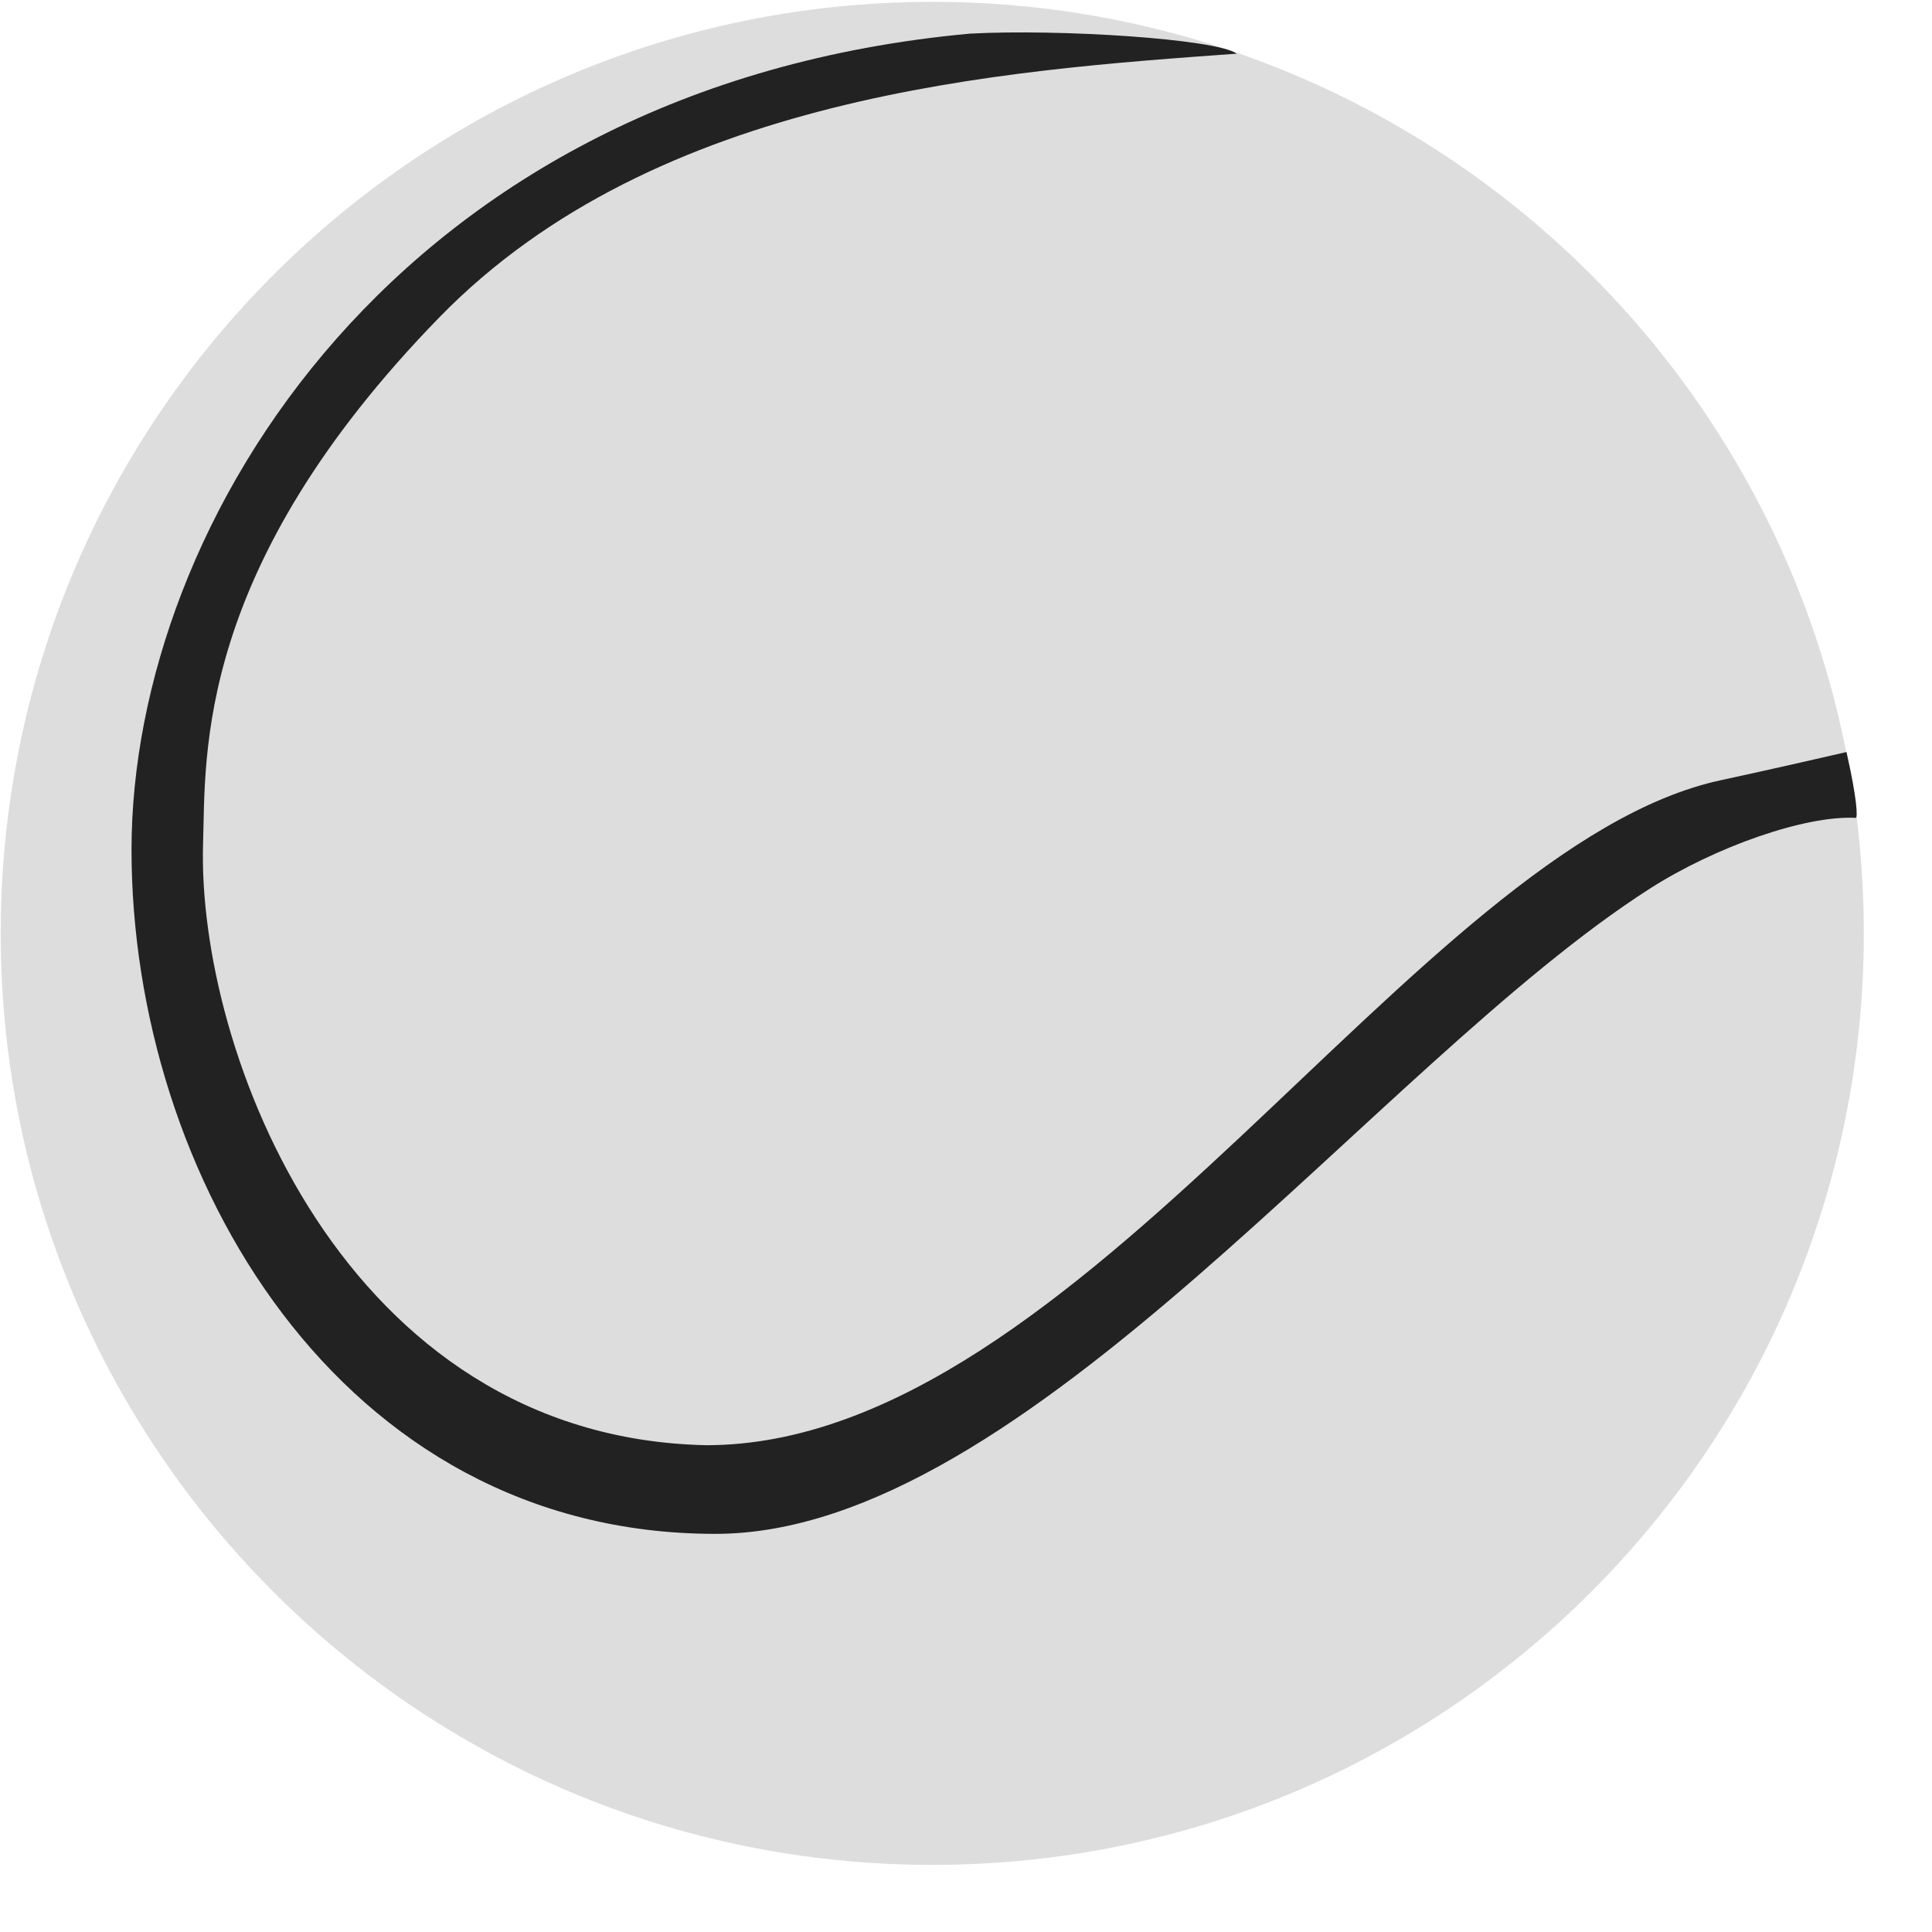
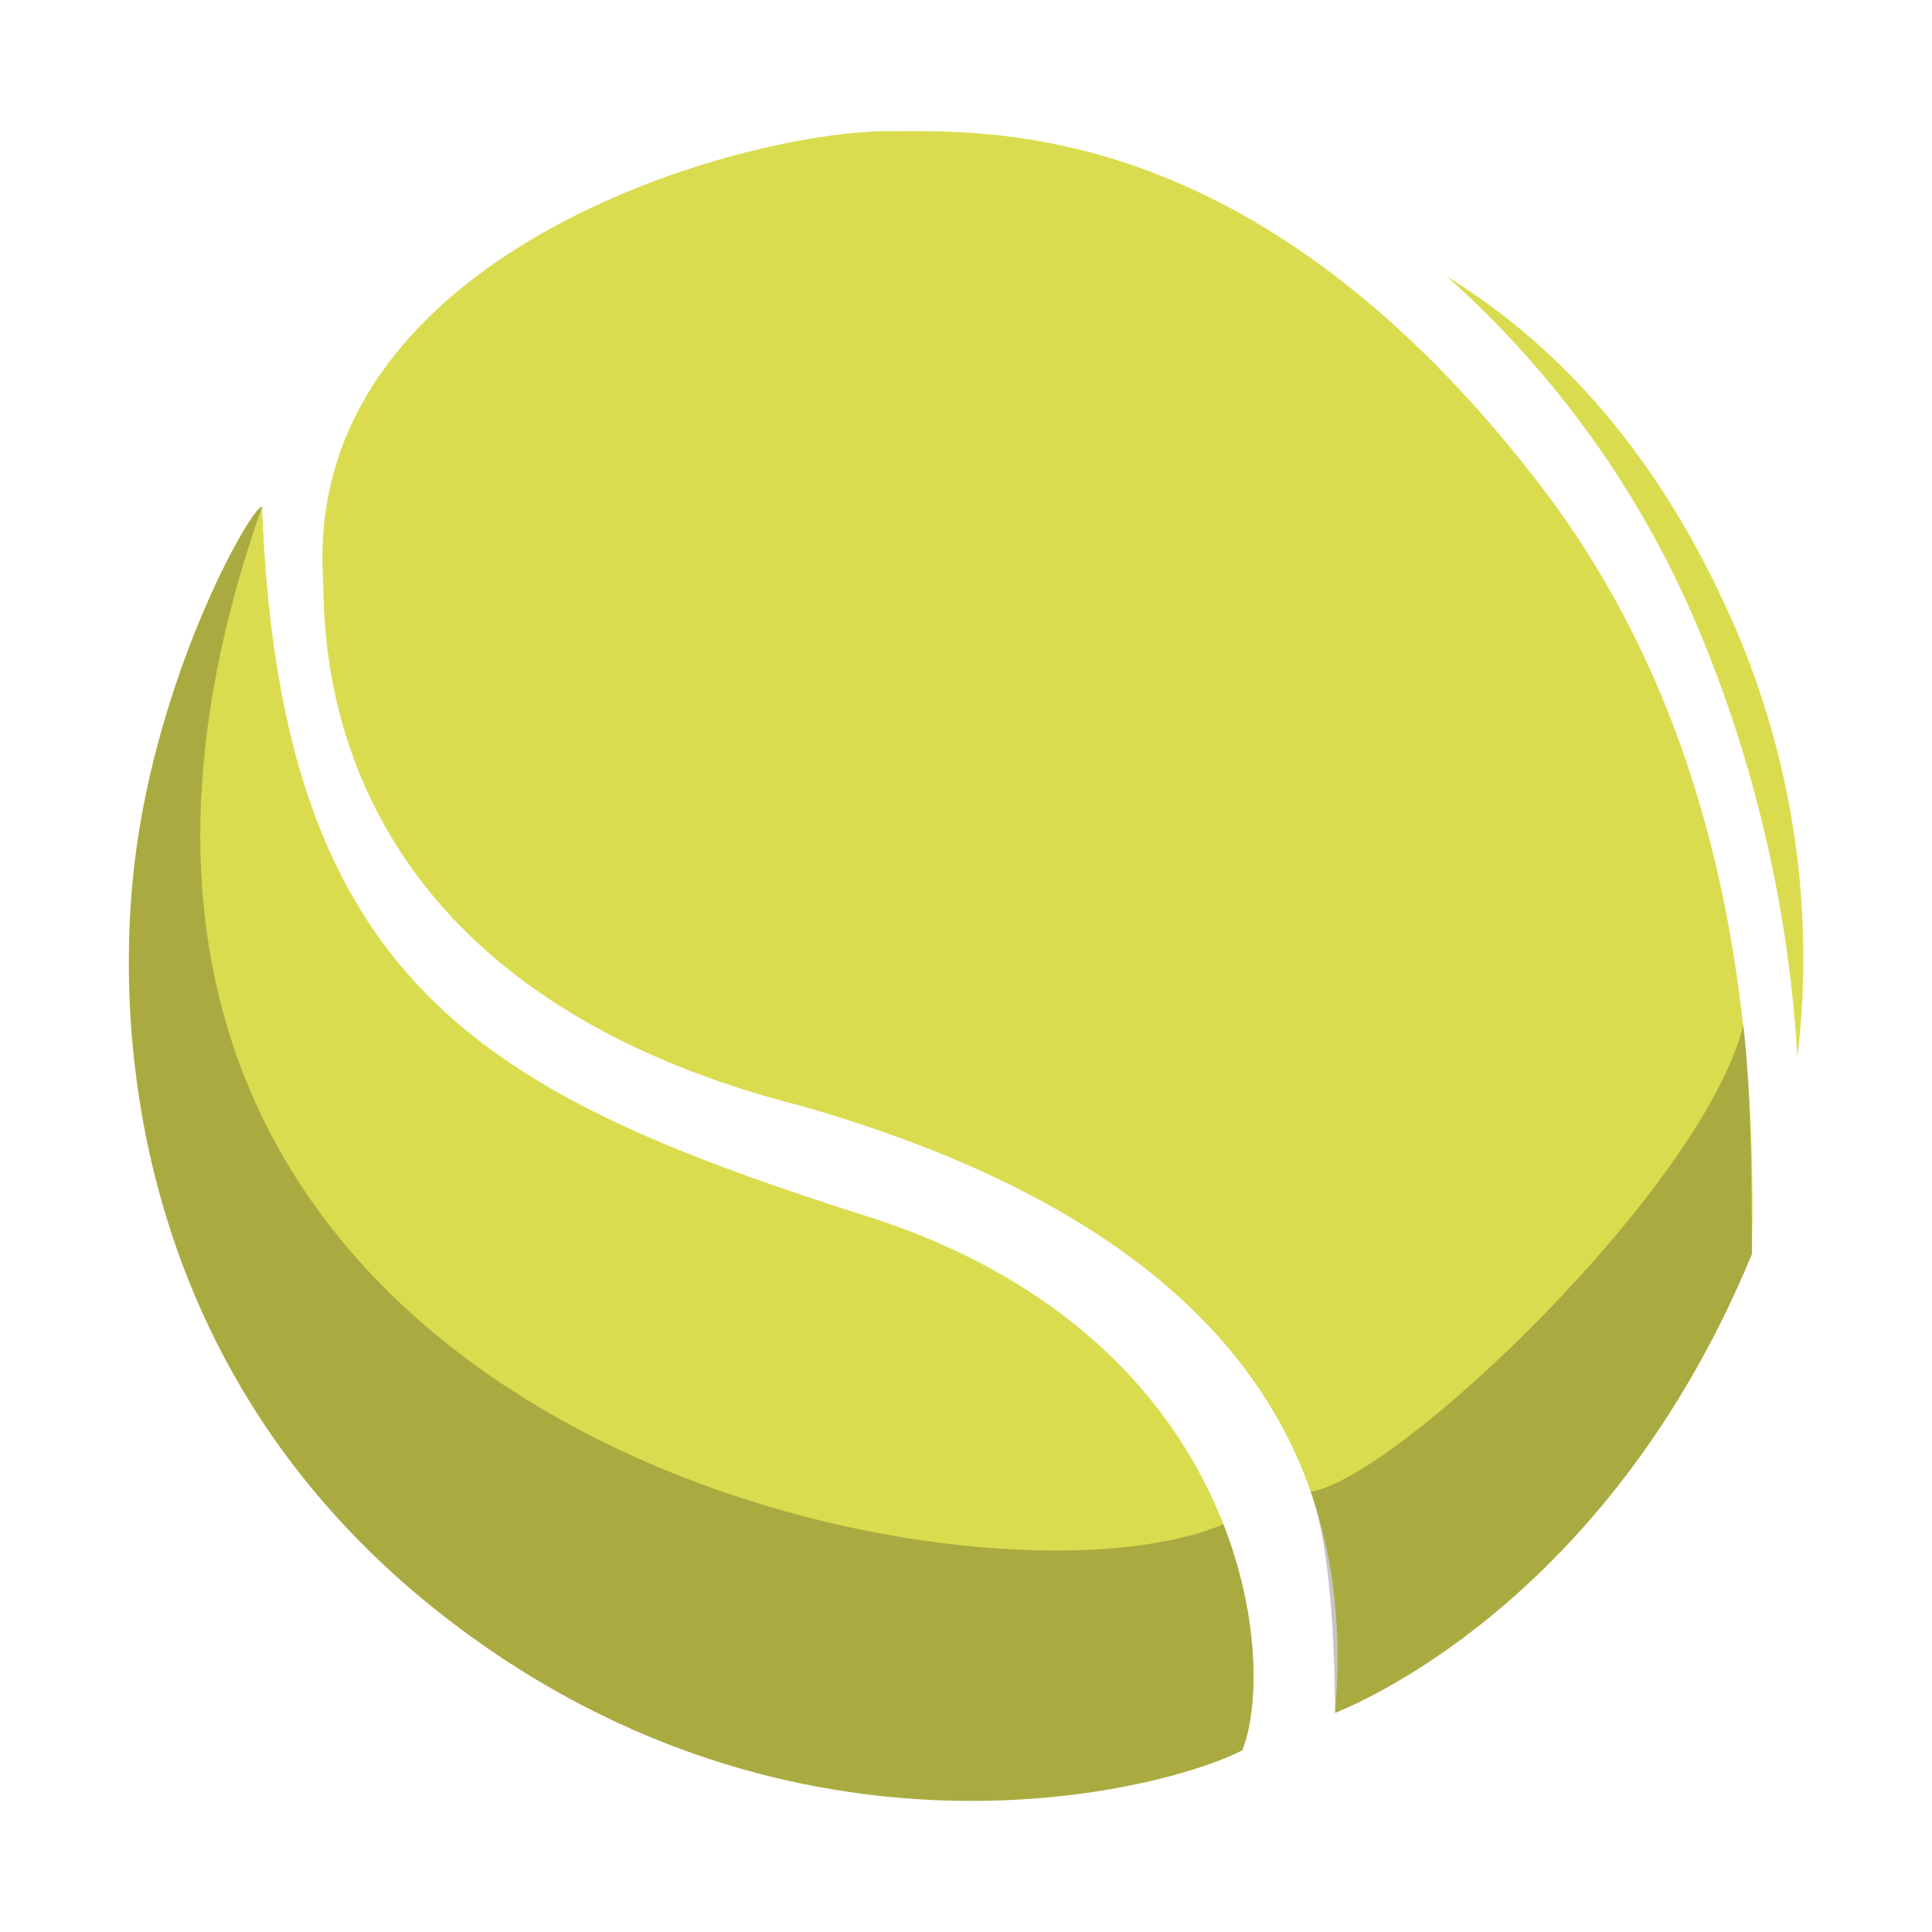
- <svg xmlns="http://www.w3.org/2000/svg" width="27" height="27" viewBox="0 0 27 27">
+ <svg xmlns="http://www.w3.org/2000/svg" width="30" height="30" viewBox="0 0 30 30">
  <g fill="none" fill-rule="evenodd">
-     <path d="M.01 13.044C.01 5.854 5.84.026 13.03.026s13.017 5.828 13.017 13.018-5.828 13.018-13.017 13.018C5.839 26.062.01 20.234.01 13.044z" fill="#DDD" />
-     <path d="M24.052 10.903c-4.261.914-8.94 9.294-14.183 9.294-5.072-.108-7.12-5.521-7.031-8.413.038-1.235-.116-3.84 3.303-7.35C9.181 1.315 14.02.986 17.284.75 16.994.542 14.8.403 13.555.47 5.577 1.201 1.838 7.3 1.838 11.875c0 4.528 2.897 9.561 8.16 9.561 4.343 0 9.234-6.572 13.06-9.018.917-.586 2.175-1.026 2.876-.988.03.001.02-.26-.129-.92 0 0-1.103.254-1.753.393z" fill="#222" />
+     <path fill="#DADC4F" d="M4.069 7.867c.269 7.222 3.264 9.015 8.863 10.849l.347.112.36.115c5.744 1.927 6.2 6.85 5.652 8.235-1.168.61-6.663 2.069-11.973-1.762-5.31-3.83-5.6-9.481-5.19-12.315.41-2.834 1.776-5.234 1.94-5.234zm9.696-5.83l.439-.001h.11c1.836.014 5.637.321 9.613 5.512 2.312 3.019 3.404 6.994 3.276 11.925-2.044 4.949-5.49 6.69-6.318 7.06l-.025.01-.129.055c.404-4.574-2.345-7.712-8.249-9.414-7.104-1.795-7.424-6.594-7.46-7.974l-.006-.22-.003-.079c-.236-4.956 6.392-6.854 8.752-6.875zm8.701 2.255c1.828 1.128 3.262 2.819 4.305 5.07a12.962 12.962 0 0 1 1.139 7.053 20.283 20.283 0 0 0-1.545-6.67 15.183 15.183 0 0 0-3.899-5.453z" />
+     <path fill="#181818" d="M20.353 23.162c.242.691.368 1.837.378 3.436l.13-.055c.782-.345 4.278-2.071 6.342-7.07l-.002-.524c-.008-1.393-.051-2.405-.129-3.035-.624 2.512-5.37 7.04-6.719 7.248zM7.318 25.416c5.31 3.83 10.805 2.372 11.973 1.762.251-.636.291-2.016-.294-3.51C14.968 25.378-.92 22.02 4.07 7.868c-.165 0-1.53 2.399-1.94 5.233-.41 2.834-.122 8.485 5.189 12.315z" opacity=".25" />
  </g>
</svg>
